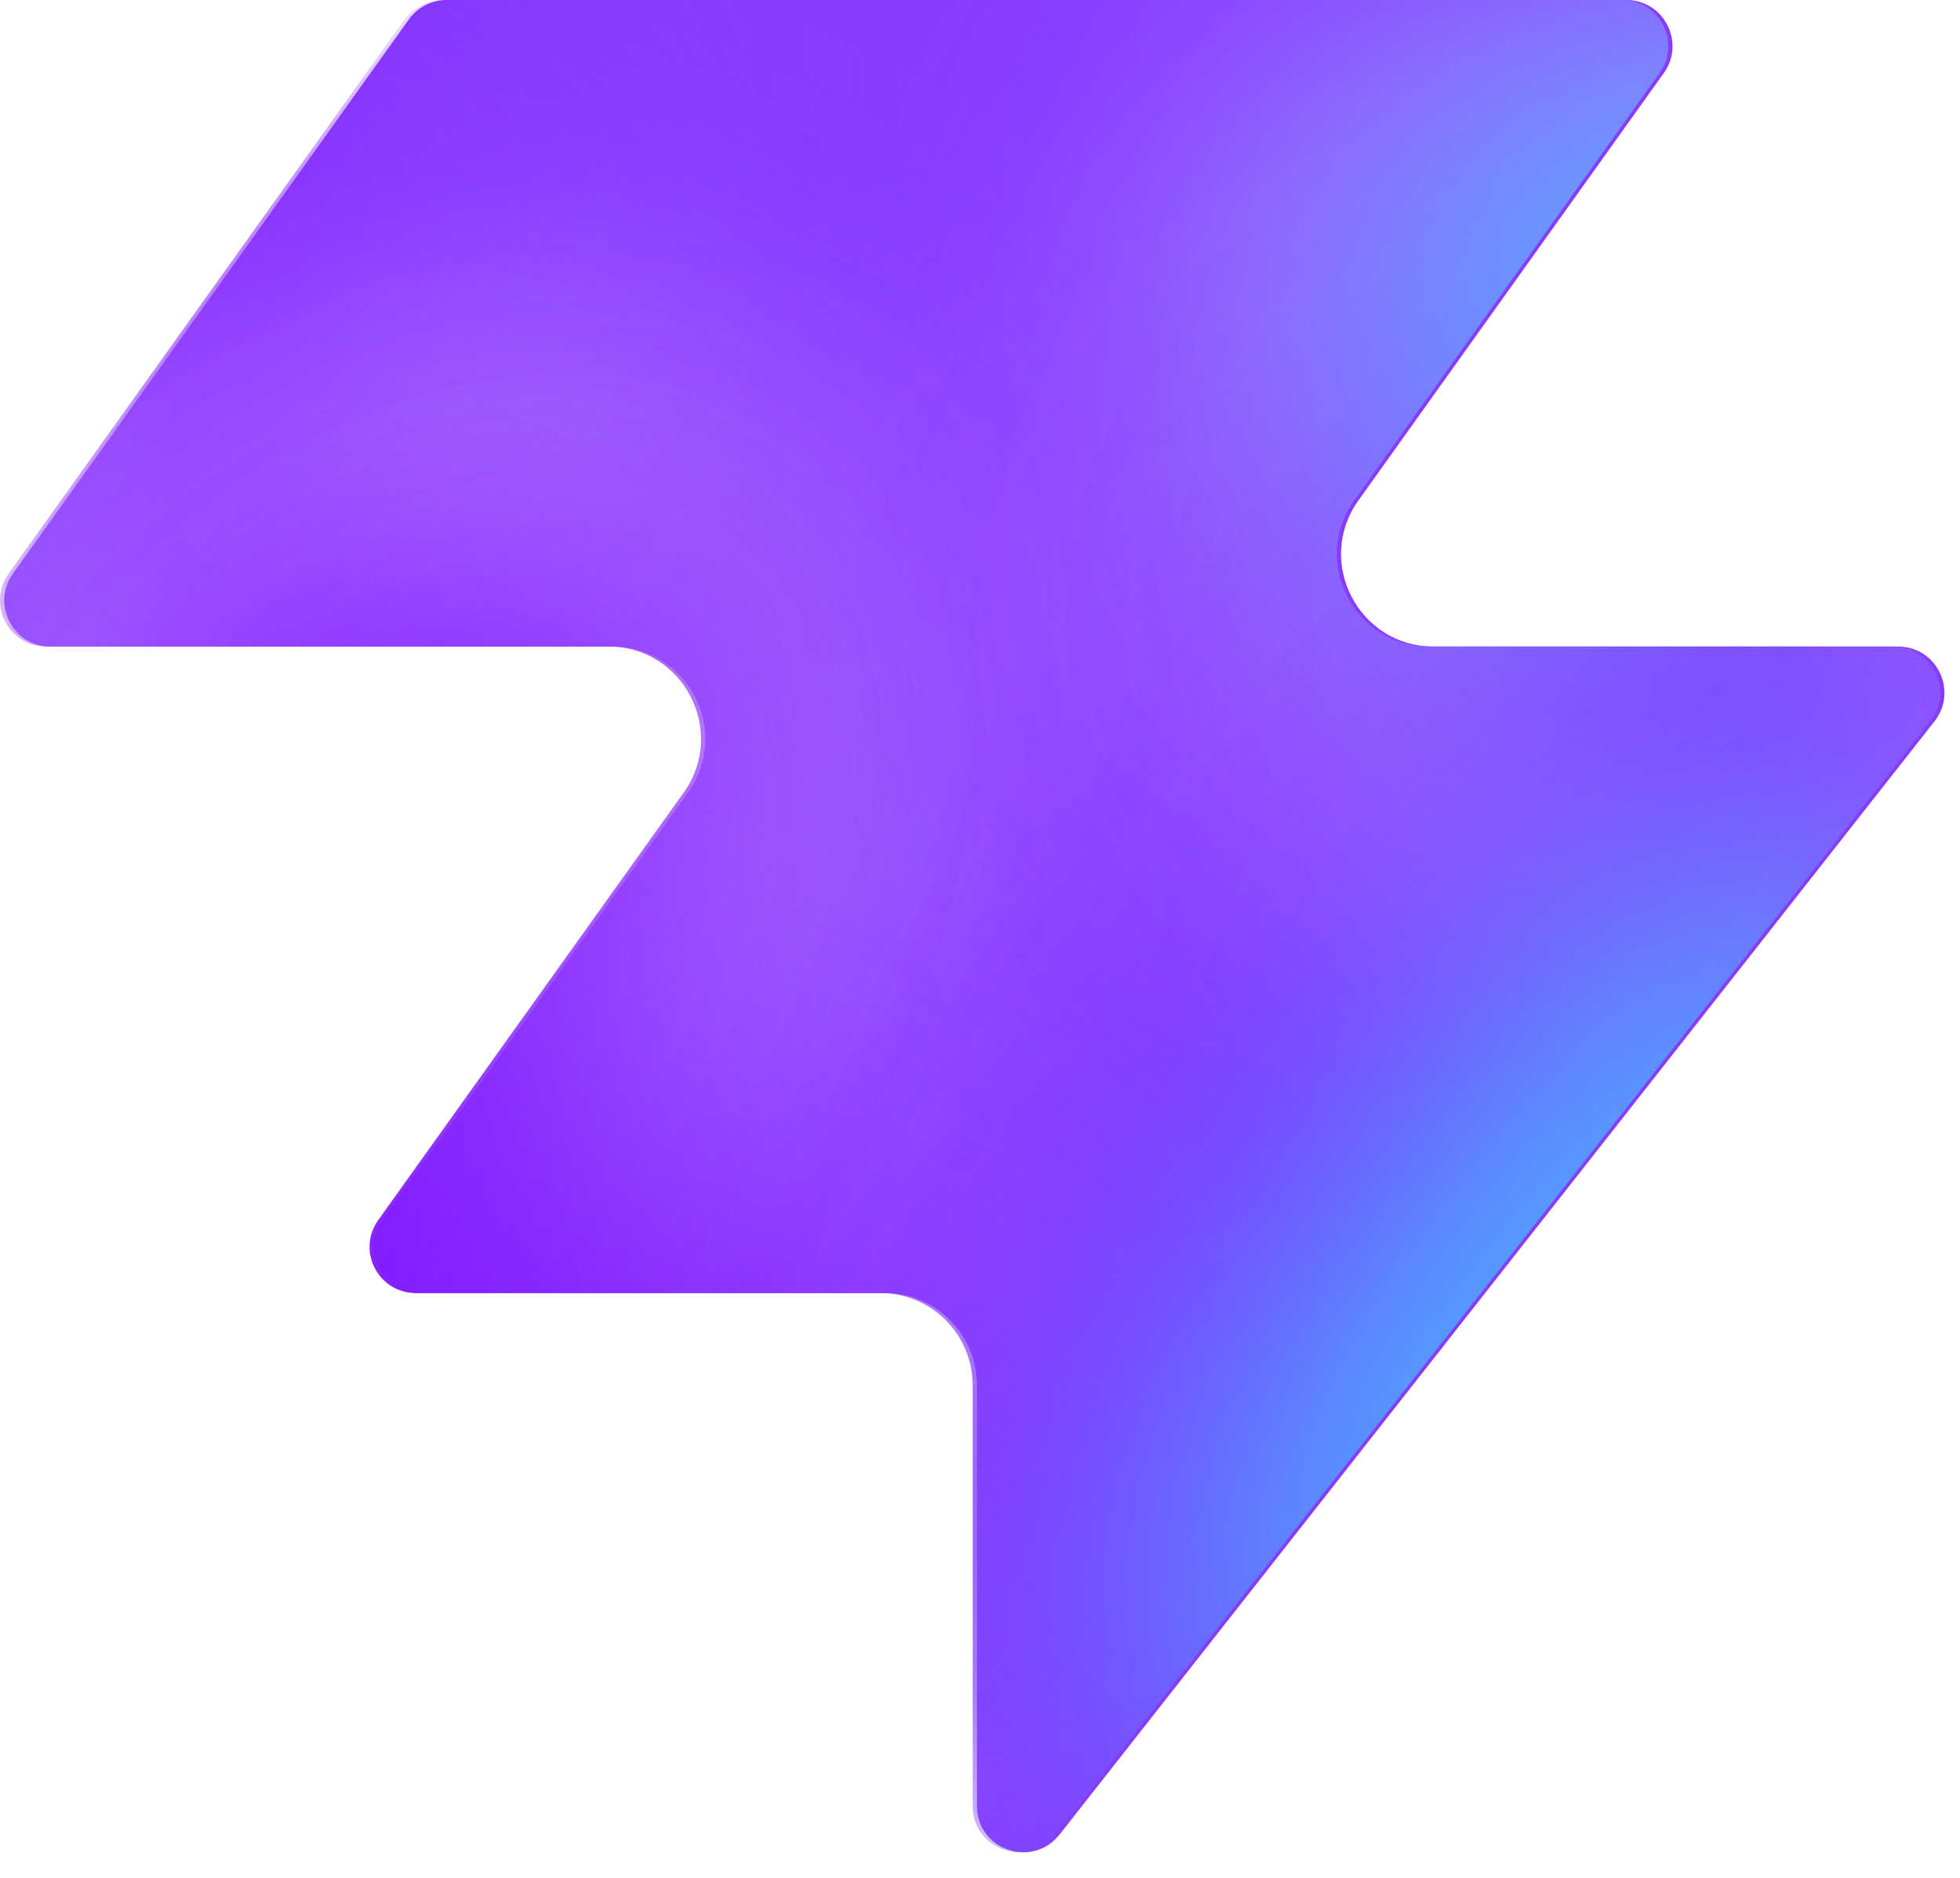
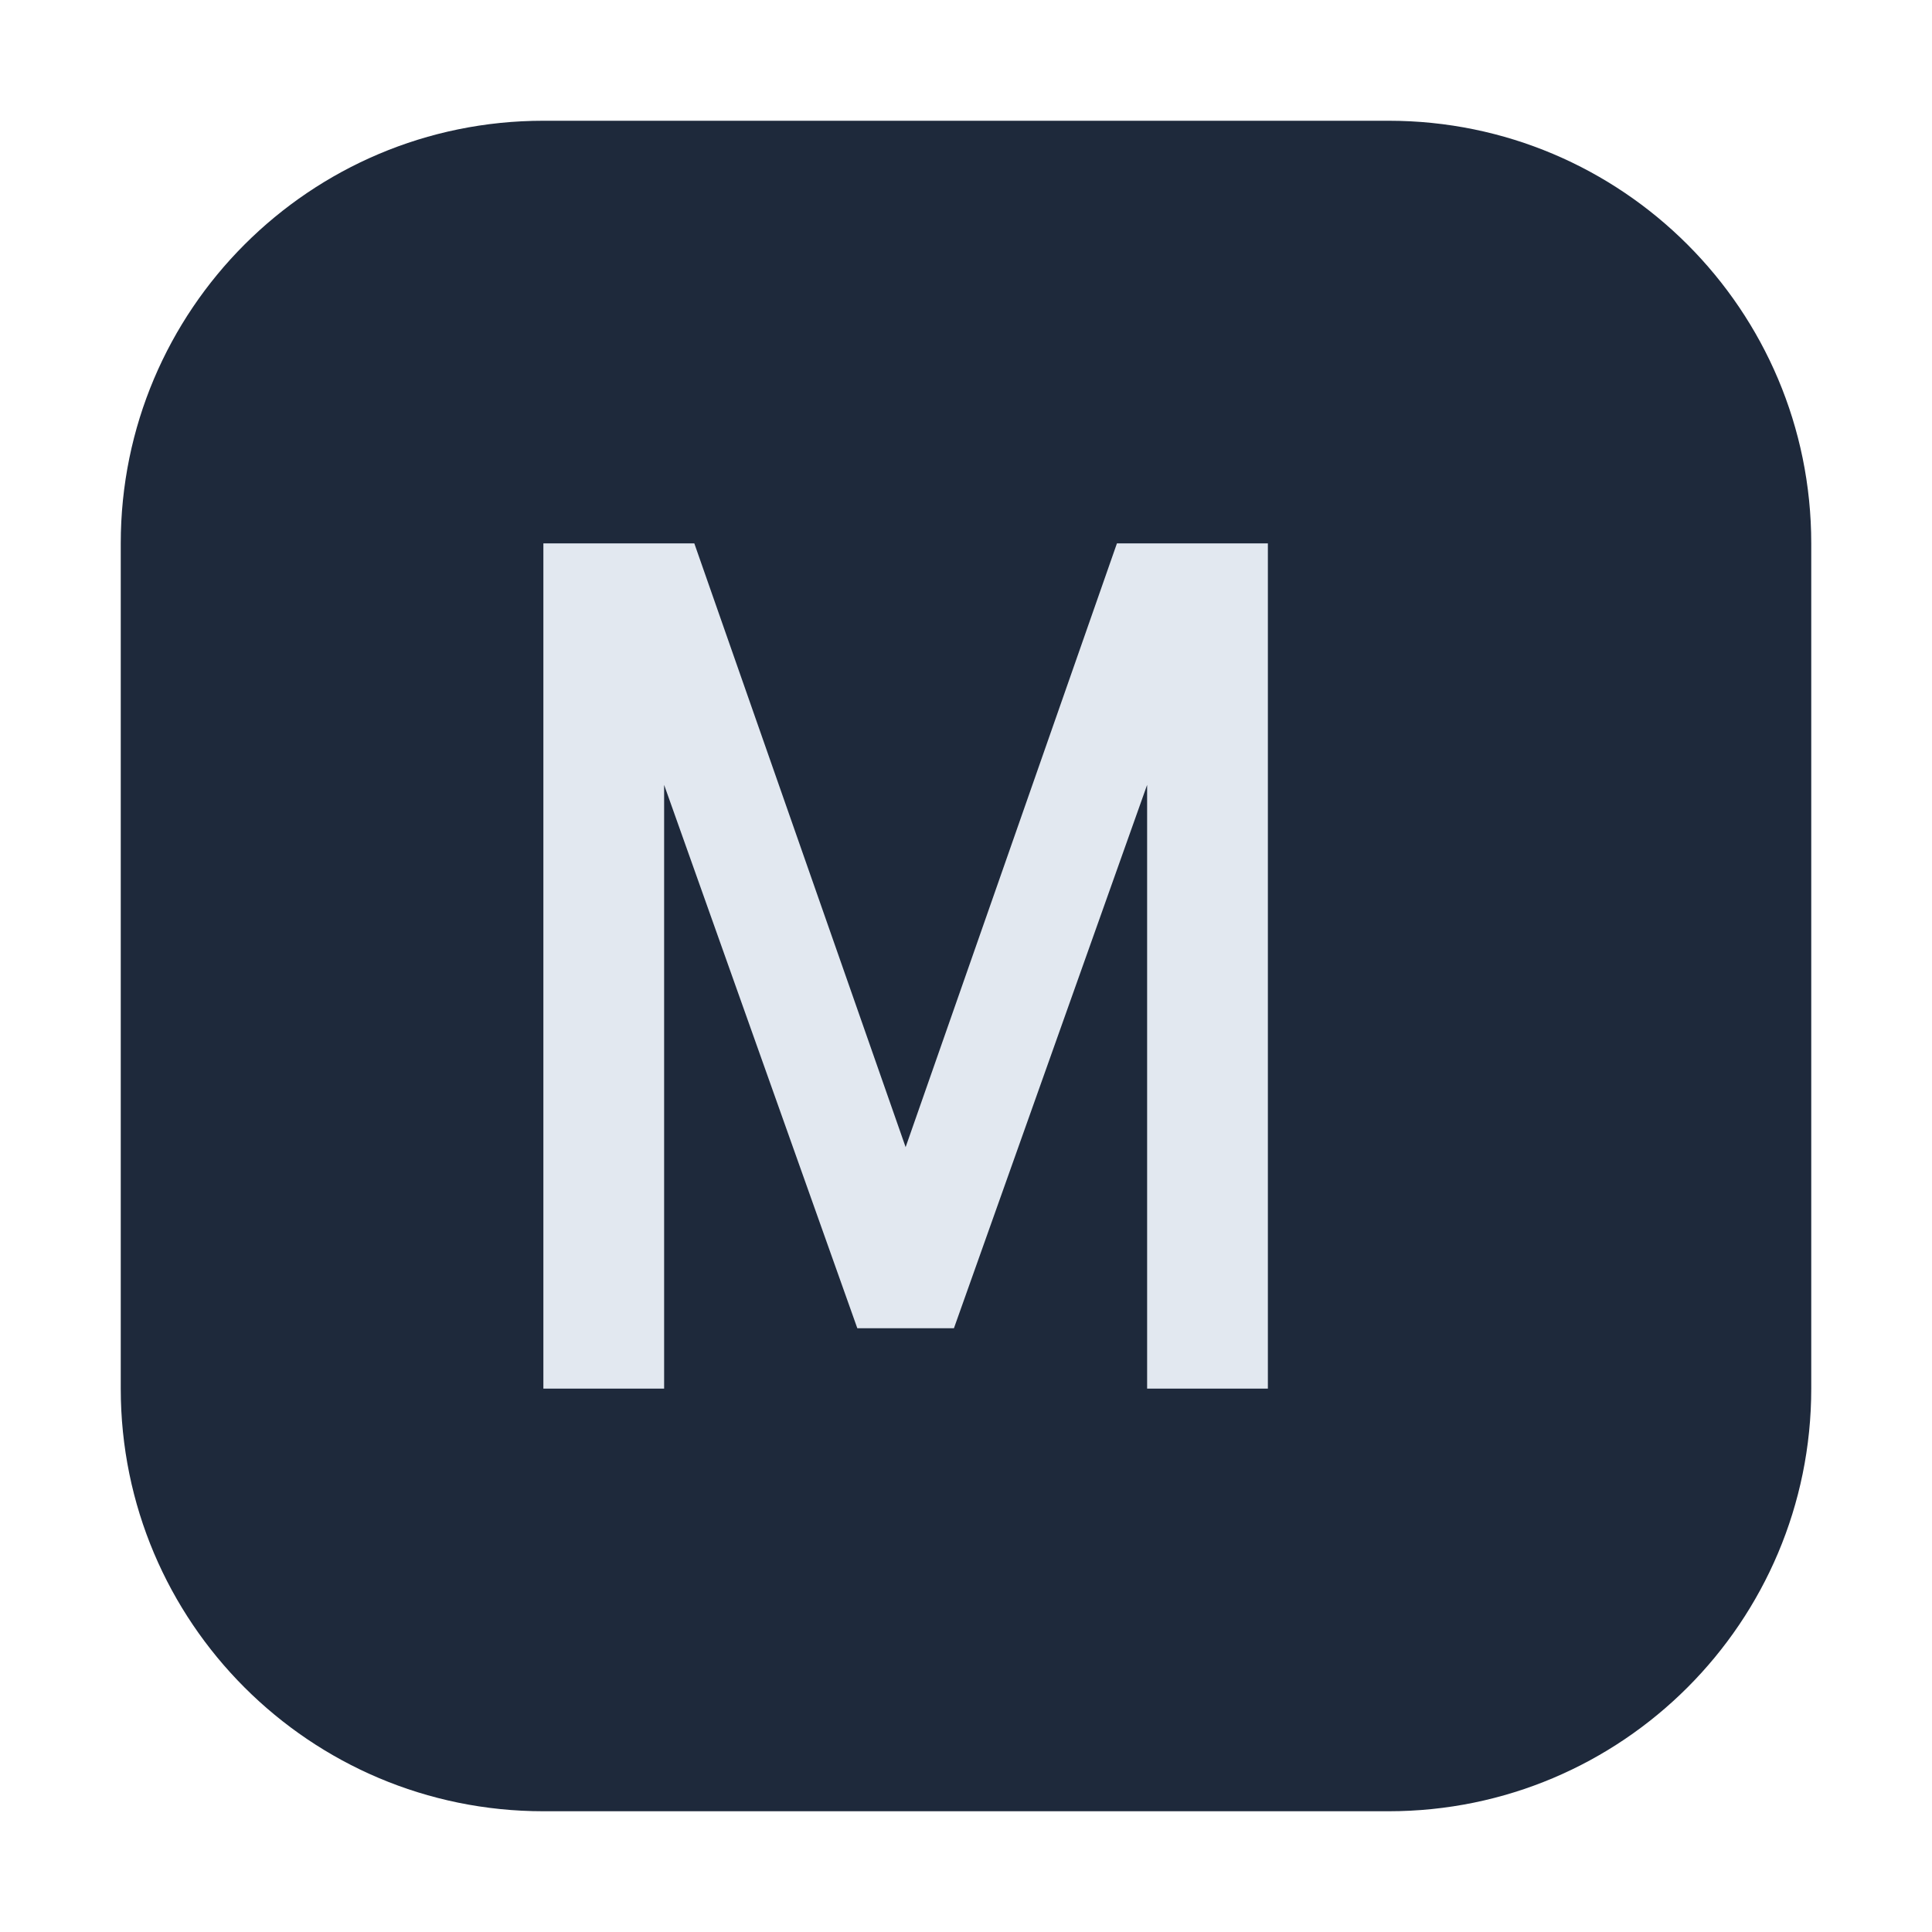
- <svg xmlns="http://www.w3.org/2000/svg" width="48" height="46" fill="none" viewBox="0 0 48 46">
-   <path fill="#863bff" d="M25.946 44.938c-.664.845-2.021.375-2.021-.698V33.937a2.26 2.26 0 0 0-2.262-2.262H10.287c-.92 0-1.456-1.04-.92-1.788l7.48-10.471c1.07-1.497 0-3.578-1.842-3.578H1.237c-.92 0-1.456-1.04-.92-1.788L10.013.474c.214-.297.556-.474.92-.474h28.894c.92 0 1.456 1.04.92 1.788l-7.48 10.471c-1.07 1.498 0 3.579 1.842 3.579h11.377c.943 0 1.473 1.088.89 1.83L25.947 44.94z" style="fill:#863bff;fill:color(display-p3 .525 .23 1);fill-opacity:1" />
-   <mask id="a" width="48" height="46" x="0" y="0" maskUnits="userSpaceOnUse" style="mask-type:alpha">
-     <path fill="#000" d="M25.842 44.938c-.664.844-2.021.375-2.021-.698V33.937a2.26 2.26 0 0 0-2.262-2.262H10.183c-.92 0-1.456-1.04-.92-1.788l7.48-10.471c1.07-1.498 0-3.579-1.842-3.579H1.133c-.92 0-1.456-1.04-.92-1.787L9.91.473c.214-.297.556-.474.92-.474h28.894c.92 0 1.456 1.04.92 1.788l-7.48 10.471c-1.07 1.498 0 3.578 1.842 3.578h11.377c.943 0 1.473 1.088.89 1.832L25.843 44.94z" style="fill:#000;fill-opacity:1" />
-   </mask>
-   <g mask="url(#a)">
-     <g filter="url(#b)">
-       <ellipse cx="5.508" cy="14.704" fill="#ede6ff" rx="5.508" ry="14.704" style="fill:#ede6ff;fill:color(display-p3 .927 .903 1);fill-opacity:1" transform="matrix(.00324 1 1 -.00324 -4.47 31.516)" />
-     </g>
-     <g filter="url(#c)">
-       <ellipse cx="10.399" cy="29.851" fill="#ede6ff" rx="10.399" ry="29.851" style="fill:#ede6ff;fill:color(display-p3 .927 .903 1);fill-opacity:1" transform="matrix(.00324 1 1 -.00324 -39.328 7.883)" />
-     </g>
-     <g filter="url(#d)">
-       <ellipse cx="5.508" cy="30.487" fill="#7e14ff" rx="5.508" ry="30.487" style="fill:#7e14ff;fill:color(display-p3 .492 .077 1);fill-opacity:1" transform="rotate(89.814 -25.913 -14.639)scale(1 -1)" />
-     </g>
-     <g filter="url(#e)">
-       <ellipse cx="5.508" cy="30.599" fill="#7e14ff" rx="5.508" ry="30.599" style="fill:#7e14ff;fill:color(display-p3 .492 .077 1);fill-opacity:1" transform="rotate(89.814 -32.644 -3.334)scale(1 -1)" />
-     </g>
-     <g filter="url(#f)">
-       <ellipse cx="5.508" cy="30.599" fill="#7e14ff" rx="5.508" ry="30.599" style="fill:#7e14ff;fill:color(display-p3 .492 .077 1);fill-opacity:1" transform="matrix(.00324 1 1 -.00324 -34.34 30.47)" />
-     </g>
-     <g filter="url(#g)">
-       <ellipse cx="14.072" cy="22.078" fill="#ede6ff" rx="14.072" ry="22.078" style="fill:#ede6ff;fill:color(display-p3 .927 .903 1);fill-opacity:1" transform="rotate(93.35 24.506 48.493)scale(-1 1)" />
-     </g>
-     <g filter="url(#h)">
-       <ellipse cx="3.47" cy="21.501" fill="#7e14ff" rx="3.47" ry="21.501" style="fill:#7e14ff;fill:color(display-p3 .492 .077 1);fill-opacity:1" transform="rotate(89.009 28.708 47.59)scale(-1 1)" />
-     </g>
-     <g filter="url(#i)">
-       <ellipse cx="3.47" cy="21.501" fill="#7e14ff" rx="3.47" ry="21.501" style="fill:#7e14ff;fill:color(display-p3 .492 .077 1);fill-opacity:1" transform="rotate(89.009 28.708 47.59)scale(-1 1)" />
-     </g>
-     <g filter="url(#j)">
-       <ellipse cx=".387" cy="8.972" fill="#7e14ff" rx="4.407" ry="29.108" style="fill:#7e14ff;fill:color(display-p3 .492 .077 1);fill-opacity:1" transform="rotate(39.51 .387 8.972)" />
-     </g>
-     <g filter="url(#k)">
-       <ellipse cx="47.523" cy="-6.092" fill="#7e14ff" rx="4.407" ry="29.108" style="fill:#7e14ff;fill:color(display-p3 .492 .077 1);fill-opacity:1" transform="rotate(37.892 47.523 -6.092)" />
-     </g>
-     <g filter="url(#l)">
-       <ellipse cx="41.412" cy="6.333" fill="#47bfff" rx="5.971" ry="9.665" style="fill:#47bfff;fill:color(display-p3 .28 .748 1);fill-opacity:1" transform="rotate(37.892 41.412 6.333)" />
-     </g>
-     <g filter="url(#m)">
-       <ellipse cx="-1.879" cy="38.332" fill="#7e14ff" rx="4.407" ry="29.108" style="fill:#7e14ff;fill:color(display-p3 .492 .077 1);fill-opacity:1" transform="rotate(37.892 -1.88 38.332)" />
-     </g>
-     <g filter="url(#n)">
-       <ellipse cx="-1.879" cy="38.332" fill="#7e14ff" rx="4.407" ry="29.108" style="fill:#7e14ff;fill:color(display-p3 .492 .077 1);fill-opacity:1" transform="rotate(37.892 -1.88 38.332)" />
-     </g>
-     <g filter="url(#o)">
-       <ellipse cx="35.651" cy="29.907" fill="#7e14ff" rx="4.407" ry="29.108" style="fill:#7e14ff;fill:color(display-p3 .492 .077 1);fill-opacity:1" transform="rotate(37.892 35.651 29.907)" />
-     </g>
-     <g filter="url(#p)">
-       <ellipse cx="38.418" cy="32.4" fill="#47bfff" rx="5.971" ry="15.297" style="fill:#47bfff;fill:color(display-p3 .28 .748 1);fill-opacity:1" transform="rotate(37.892 38.418 32.4)" />
-     </g>
-   </g>
-   <defs>
-     <filter id="b" width="60.045" height="41.654" x="-19.77" y="16.149" color-interpolation-filters="sRGB" filterUnits="userSpaceOnUse">
-       <feFlood flood-opacity="0" result="BackgroundImageFix" />
-       <feBlend in="SourceGraphic" in2="BackgroundImageFix" result="shape" />
-       <feGaussianBlur result="effect1_foregroundBlur_2002_17158" stdDeviation="7.659" />
-     </filter>
-     <filter id="c" width="90.34" height="51.437" x="-54.613" y="-7.533" color-interpolation-filters="sRGB" filterUnits="userSpaceOnUse">
-       <feFlood flood-opacity="0" result="BackgroundImageFix" />
-       <feBlend in="SourceGraphic" in2="BackgroundImageFix" result="shape" />
-       <feGaussianBlur result="effect1_foregroundBlur_2002_17158" stdDeviation="7.659" />
-     </filter>
-     <filter id="d" width="79.355" height="29.4" x="-49.64" y="2.03" color-interpolation-filters="sRGB" filterUnits="userSpaceOnUse">
-       <feFlood flood-opacity="0" result="BackgroundImageFix" />
-       <feBlend in="SourceGraphic" in2="BackgroundImageFix" result="shape" />
-       <feGaussianBlur result="effect1_foregroundBlur_2002_17158" stdDeviation="4.596" />
-     </filter>
-     <filter id="e" width="79.579" height="29.4" x="-45.045" y="20.029" color-interpolation-filters="sRGB" filterUnits="userSpaceOnUse">
-       <feFlood flood-opacity="0" result="BackgroundImageFix" />
-       <feBlend in="SourceGraphic" in2="BackgroundImageFix" result="shape" />
-       <feGaussianBlur result="effect1_foregroundBlur_2002_17158" stdDeviation="4.596" />
-     </filter>
-     <filter id="f" width="79.579" height="29.4" x="-43.513" y="21.178" color-interpolation-filters="sRGB" filterUnits="userSpaceOnUse">
-       <feFlood flood-opacity="0" result="BackgroundImageFix" />
-       <feBlend in="SourceGraphic" in2="BackgroundImageFix" result="shape" />
-       <feGaussianBlur result="effect1_foregroundBlur_2002_17158" stdDeviation="4.596" />
-     </filter>
-     <filter id="g" width="74.749" height="58.852" x="15.756" y="-17.901" color-interpolation-filters="sRGB" filterUnits="userSpaceOnUse">
-       <feFlood flood-opacity="0" result="BackgroundImageFix" />
-       <feBlend in="SourceGraphic" in2="BackgroundImageFix" result="shape" />
-       <feGaussianBlur result="effect1_foregroundBlur_2002_17158" stdDeviation="7.659" />
-     </filter>
-     <filter id="h" width="61.377" height="25.362" x="23.548" y="2.284" color-interpolation-filters="sRGB" filterUnits="userSpaceOnUse">
-       <feFlood flood-opacity="0" result="BackgroundImageFix" />
-       <feBlend in="SourceGraphic" in2="BackgroundImageFix" result="shape" />
-       <feGaussianBlur result="effect1_foregroundBlur_2002_17158" stdDeviation="4.596" />
-     </filter>
-     <filter id="i" width="61.377" height="25.362" x="23.548" y="2.284" color-interpolation-filters="sRGB" filterUnits="userSpaceOnUse">
-       <feFlood flood-opacity="0" result="BackgroundImageFix" />
-       <feBlend in="SourceGraphic" in2="BackgroundImageFix" result="shape" />
-       <feGaussianBlur result="effect1_foregroundBlur_2002_17158" stdDeviation="4.596" />
-     </filter>
-     <filter id="j" width="56.045" height="63.649" x="-27.636" y="-22.853" color-interpolation-filters="sRGB" filterUnits="userSpaceOnUse">
-       <feFlood flood-opacity="0" result="BackgroundImageFix" />
-       <feBlend in="SourceGraphic" in2="BackgroundImageFix" result="shape" />
-       <feGaussianBlur result="effect1_foregroundBlur_2002_17158" stdDeviation="4.596" />
-     </filter>
-     <filter id="k" width="54.814" height="64.646" x="20.116" y="-38.415" color-interpolation-filters="sRGB" filterUnits="userSpaceOnUse">
-       <feFlood flood-opacity="0" result="BackgroundImageFix" />
-       <feBlend in="SourceGraphic" in2="BackgroundImageFix" result="shape" />
-       <feGaussianBlur result="effect1_foregroundBlur_2002_17158" stdDeviation="4.596" />
-     </filter>
-     <filter id="l" width="33.541" height="35.313" x="24.641" y="-11.323" color-interpolation-filters="sRGB" filterUnits="userSpaceOnUse">
-       <feFlood flood-opacity="0" result="BackgroundImageFix" />
-       <feBlend in="SourceGraphic" in2="BackgroundImageFix" result="shape" />
-       <feGaussianBlur result="effect1_foregroundBlur_2002_17158" stdDeviation="4.596" />
-     </filter>
-     <filter id="m" width="54.814" height="64.646" x="-29.286" y="6.009" color-interpolation-filters="sRGB" filterUnits="userSpaceOnUse">
-       <feFlood flood-opacity="0" result="BackgroundImageFix" />
-       <feBlend in="SourceGraphic" in2="BackgroundImageFix" result="shape" />
-       <feGaussianBlur result="effect1_foregroundBlur_2002_17158" stdDeviation="4.596" />
-     </filter>
-     <filter id="n" width="54.814" height="64.646" x="-29.286" y="6.009" color-interpolation-filters="sRGB" filterUnits="userSpaceOnUse">
-       <feFlood flood-opacity="0" result="BackgroundImageFix" />
-       <feBlend in="SourceGraphic" in2="BackgroundImageFix" result="shape" />
-       <feGaussianBlur result="effect1_foregroundBlur_2002_17158" stdDeviation="4.596" />
-     </filter>
-     <filter id="o" width="54.814" height="64.646" x="8.244" y="-2.416" color-interpolation-filters="sRGB" filterUnits="userSpaceOnUse">
-       <feFlood flood-opacity="0" result="BackgroundImageFix" />
-       <feBlend in="SourceGraphic" in2="BackgroundImageFix" result="shape" />
-       <feGaussianBlur result="effect1_foregroundBlur_2002_17158" stdDeviation="4.596" />
-     </filter>
-     <filter id="p" width="39.409" height="43.623" x="18.713" y="10.588" color-interpolation-filters="sRGB" filterUnits="userSpaceOnUse">
-       <feFlood flood-opacity="0" result="BackgroundImageFix" />
-       <feBlend in="SourceGraphic" in2="BackgroundImageFix" result="shape" />
-       <feGaussianBlur result="effect1_foregroundBlur_2002_17158" stdDeviation="4.596" />
-     </filter>
-   </defs>
+ <svg xmlns="http://www.w3.org/2000/svg" viewBox="0 0 32 32" width="32" height="32">
+   <rect x="2" y="2" width="28" height="28" rx="7" fill="#1e293b" />
+   <path d="M9 23V9h2.5l3.5 10 3.5-10H21v14h-2V13l-3.2 9h-1.6L11 13v10H9z" fill="#e2e8f0" />
</svg>
